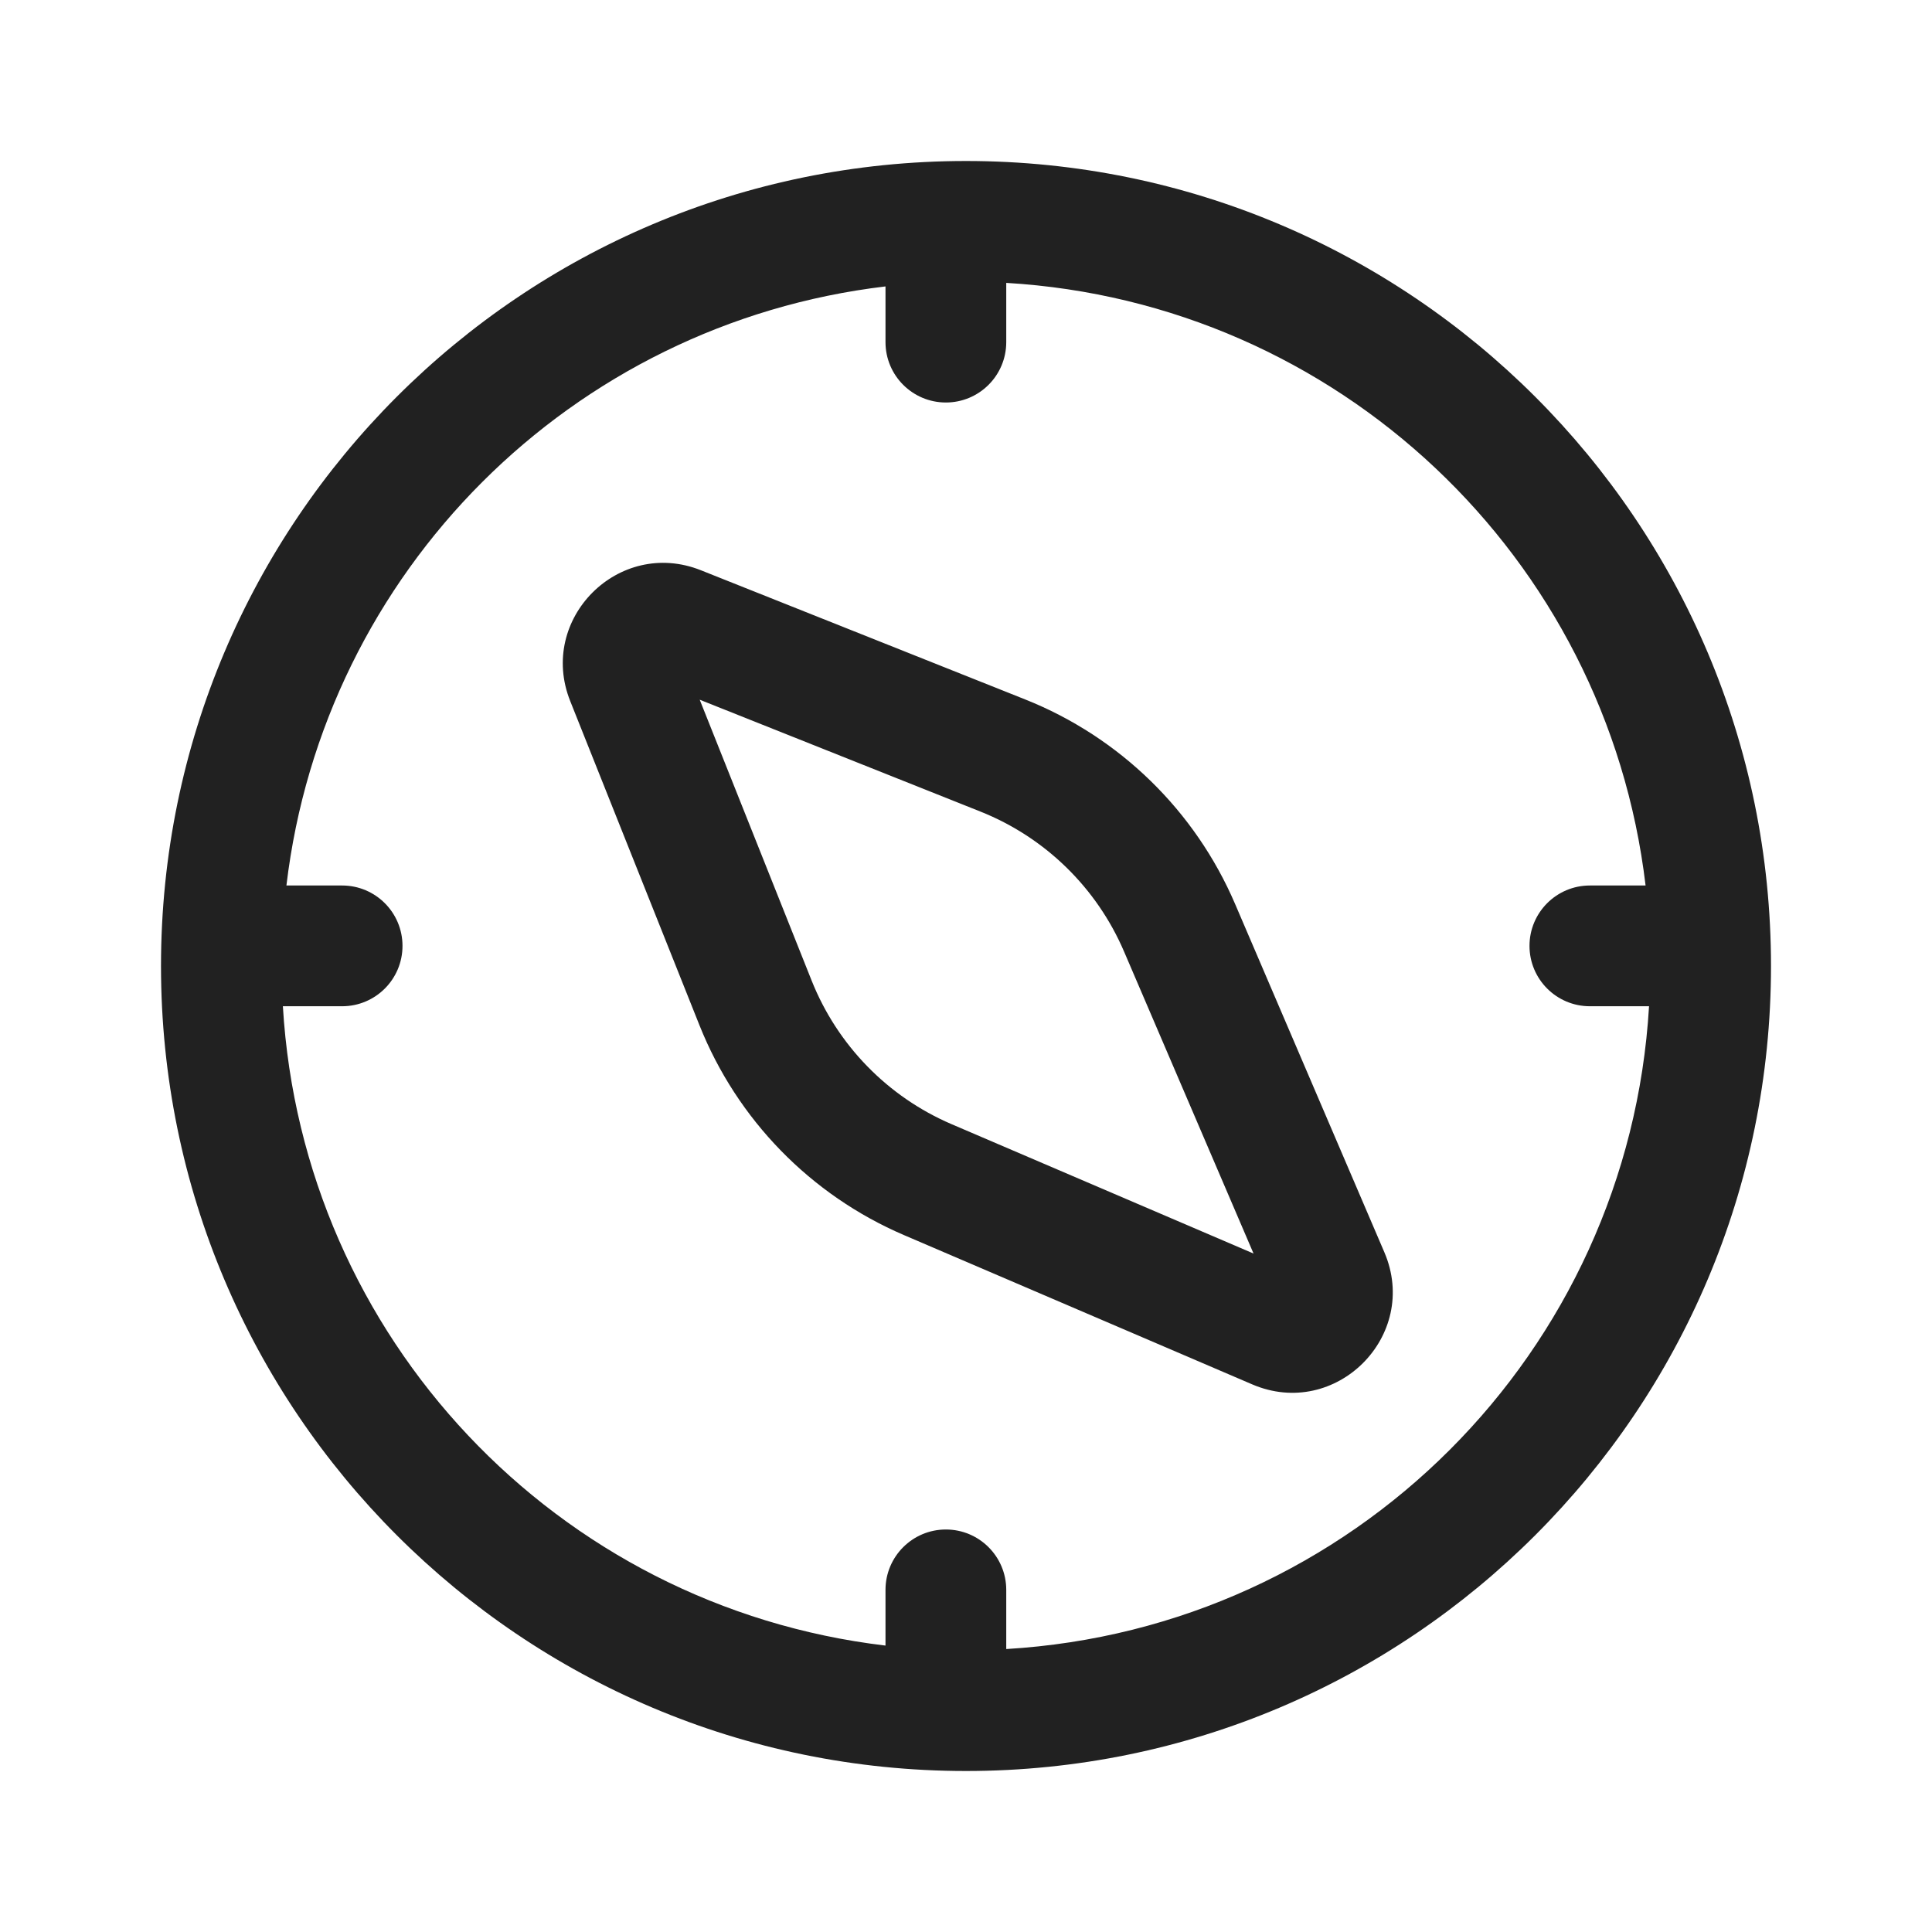
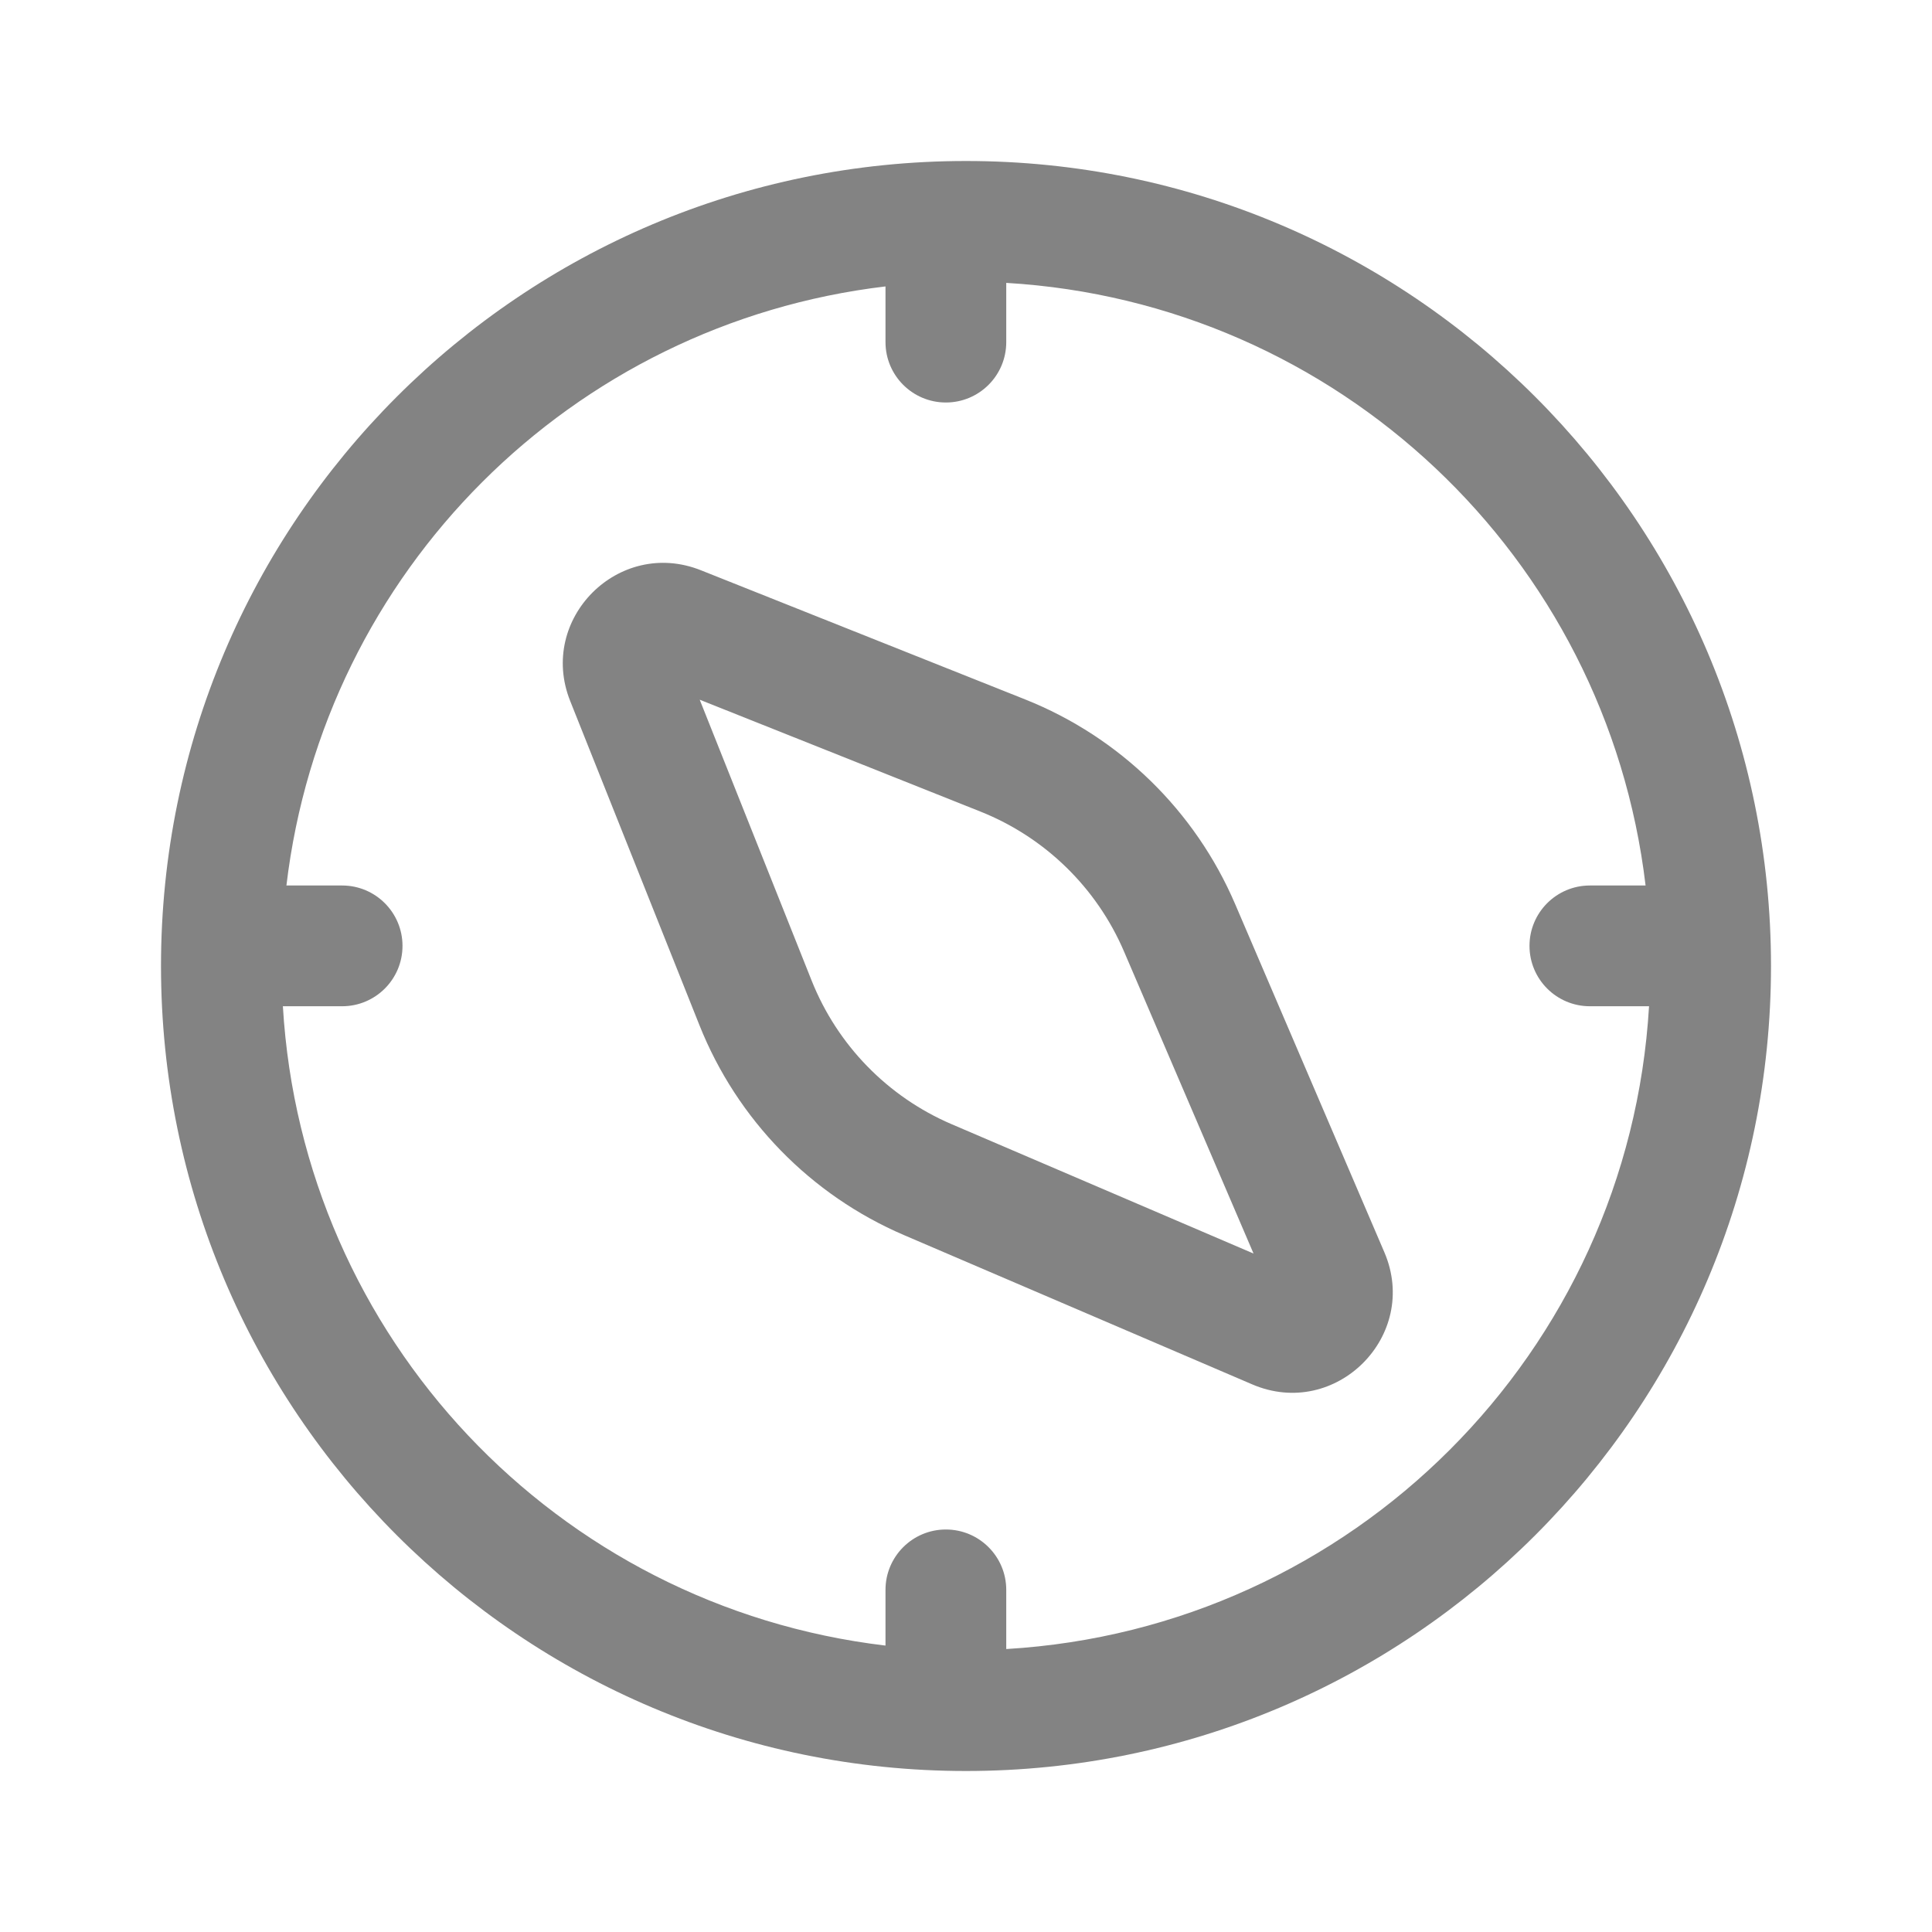
<svg xmlns="http://www.w3.org/2000/svg" width="24" height="24" fill="none" viewBox="0 0 24 24">
-   <path d="M8.707 7.084c-1.02-.407-2.03.604-1.624 1.624l1.606 4.028a4.75 4.75 0 0 0 2.541 2.607l4.325 1.854c1.038.445 2.086-.604 1.642-1.641l-1.854-4.326a4.75 4.75 0 0 0-2.607-2.541L8.707 7.084Zm1.375 5.096-1.39-3.488 3.488 1.39a3.25 3.25 0 0 1 1.784 1.74l1.608 3.75-3.751-1.607a3.25 3.25 0 0 1-1.739-1.785Z" fill="#212121" />
-   <path d="M12 2C6.477 2 2 6.477 2 12s4.477 10 10 10 10-4.477 10-10S17.523 2 12 2Zm-7.75 9h-.692A8.504 8.504 0 0 1 11 3.558v.692a.75.75 0 0 0 1.5 0v-.736A8.502 8.502 0 0 1 20.442 11h-.692a.75.75 0 0 0 0 1.5h.735a8.501 8.501 0 0 1-7.985 7.985v-.735a.75.75 0 0 0-1.5 0v.692A8.502 8.502 0 0 1 3.514 12.5h.736a.75.75 0 0 0 0-1.5Z" fill="#212121" />
+   <path d="M8.707 7.084c-1.02-.407-2.03.604-1.624 1.624l1.606 4.028a4.75 4.75 0 0 0 2.541 2.607l4.325 1.854c1.038.445 2.086-.604 1.642-1.641l-1.854-4.326a4.75 4.75 0 0 0-2.607-2.541L8.707 7.084Zm1.375 5.096-1.39-3.488 3.488 1.39a3.25 3.25 0 0 1 1.784 1.74l1.608 3.75-3.751-1.607a3.25 3.25 0 0 1-1.739-1.785Z" fill="#838383" />
+   <path d="M12 2C6.477 2 2 6.477 2 12s4.477 10 10 10 10-4.477 10-10S17.523 2 12 2Zm-7.75 9h-.692A8.504 8.504 0 0 1 11 3.558v.692a.75.75 0 0 0 1.5 0v-.736A8.502 8.502 0 0 1 20.442 11h-.692a.75.75 0 0 0 0 1.5h.735a8.501 8.501 0 0 1-7.985 7.985v-.735a.75.75 0 0 0-1.5 0v.692A8.502 8.502 0 0 1 3.514 12.5h.736a.75.75 0 0 0 0-1.5Z" fill="#838383" />
</svg>
